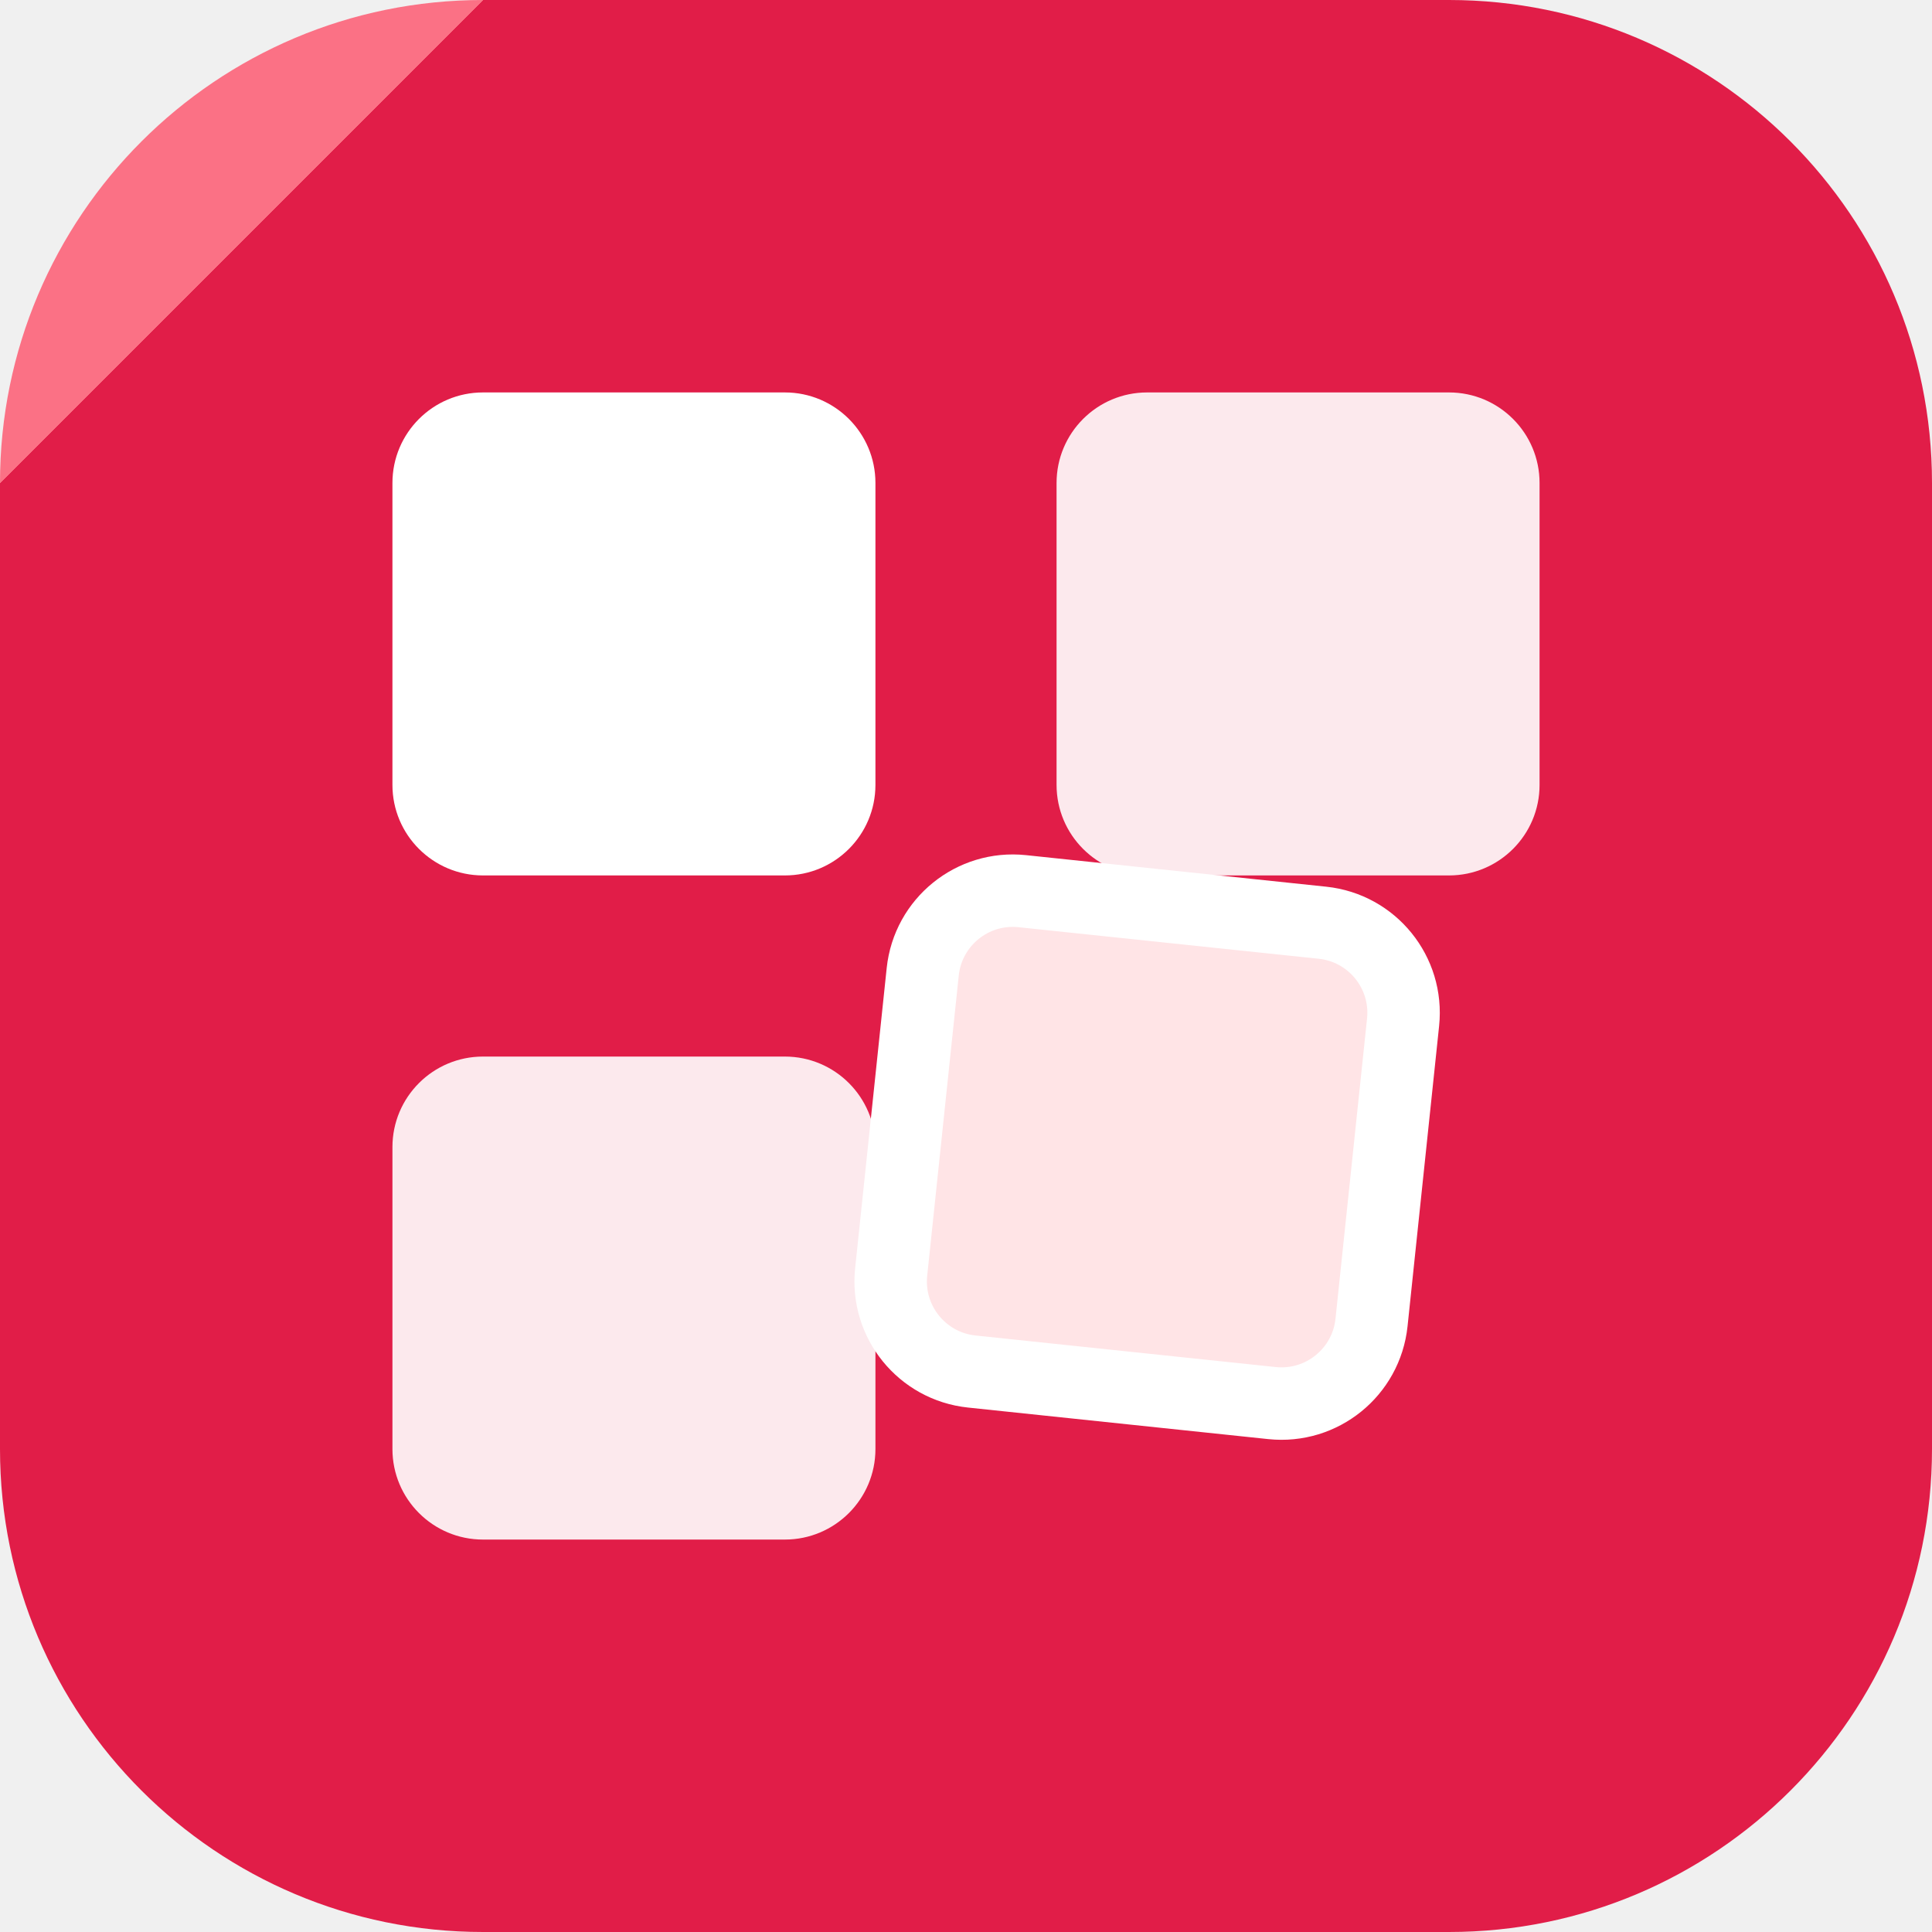
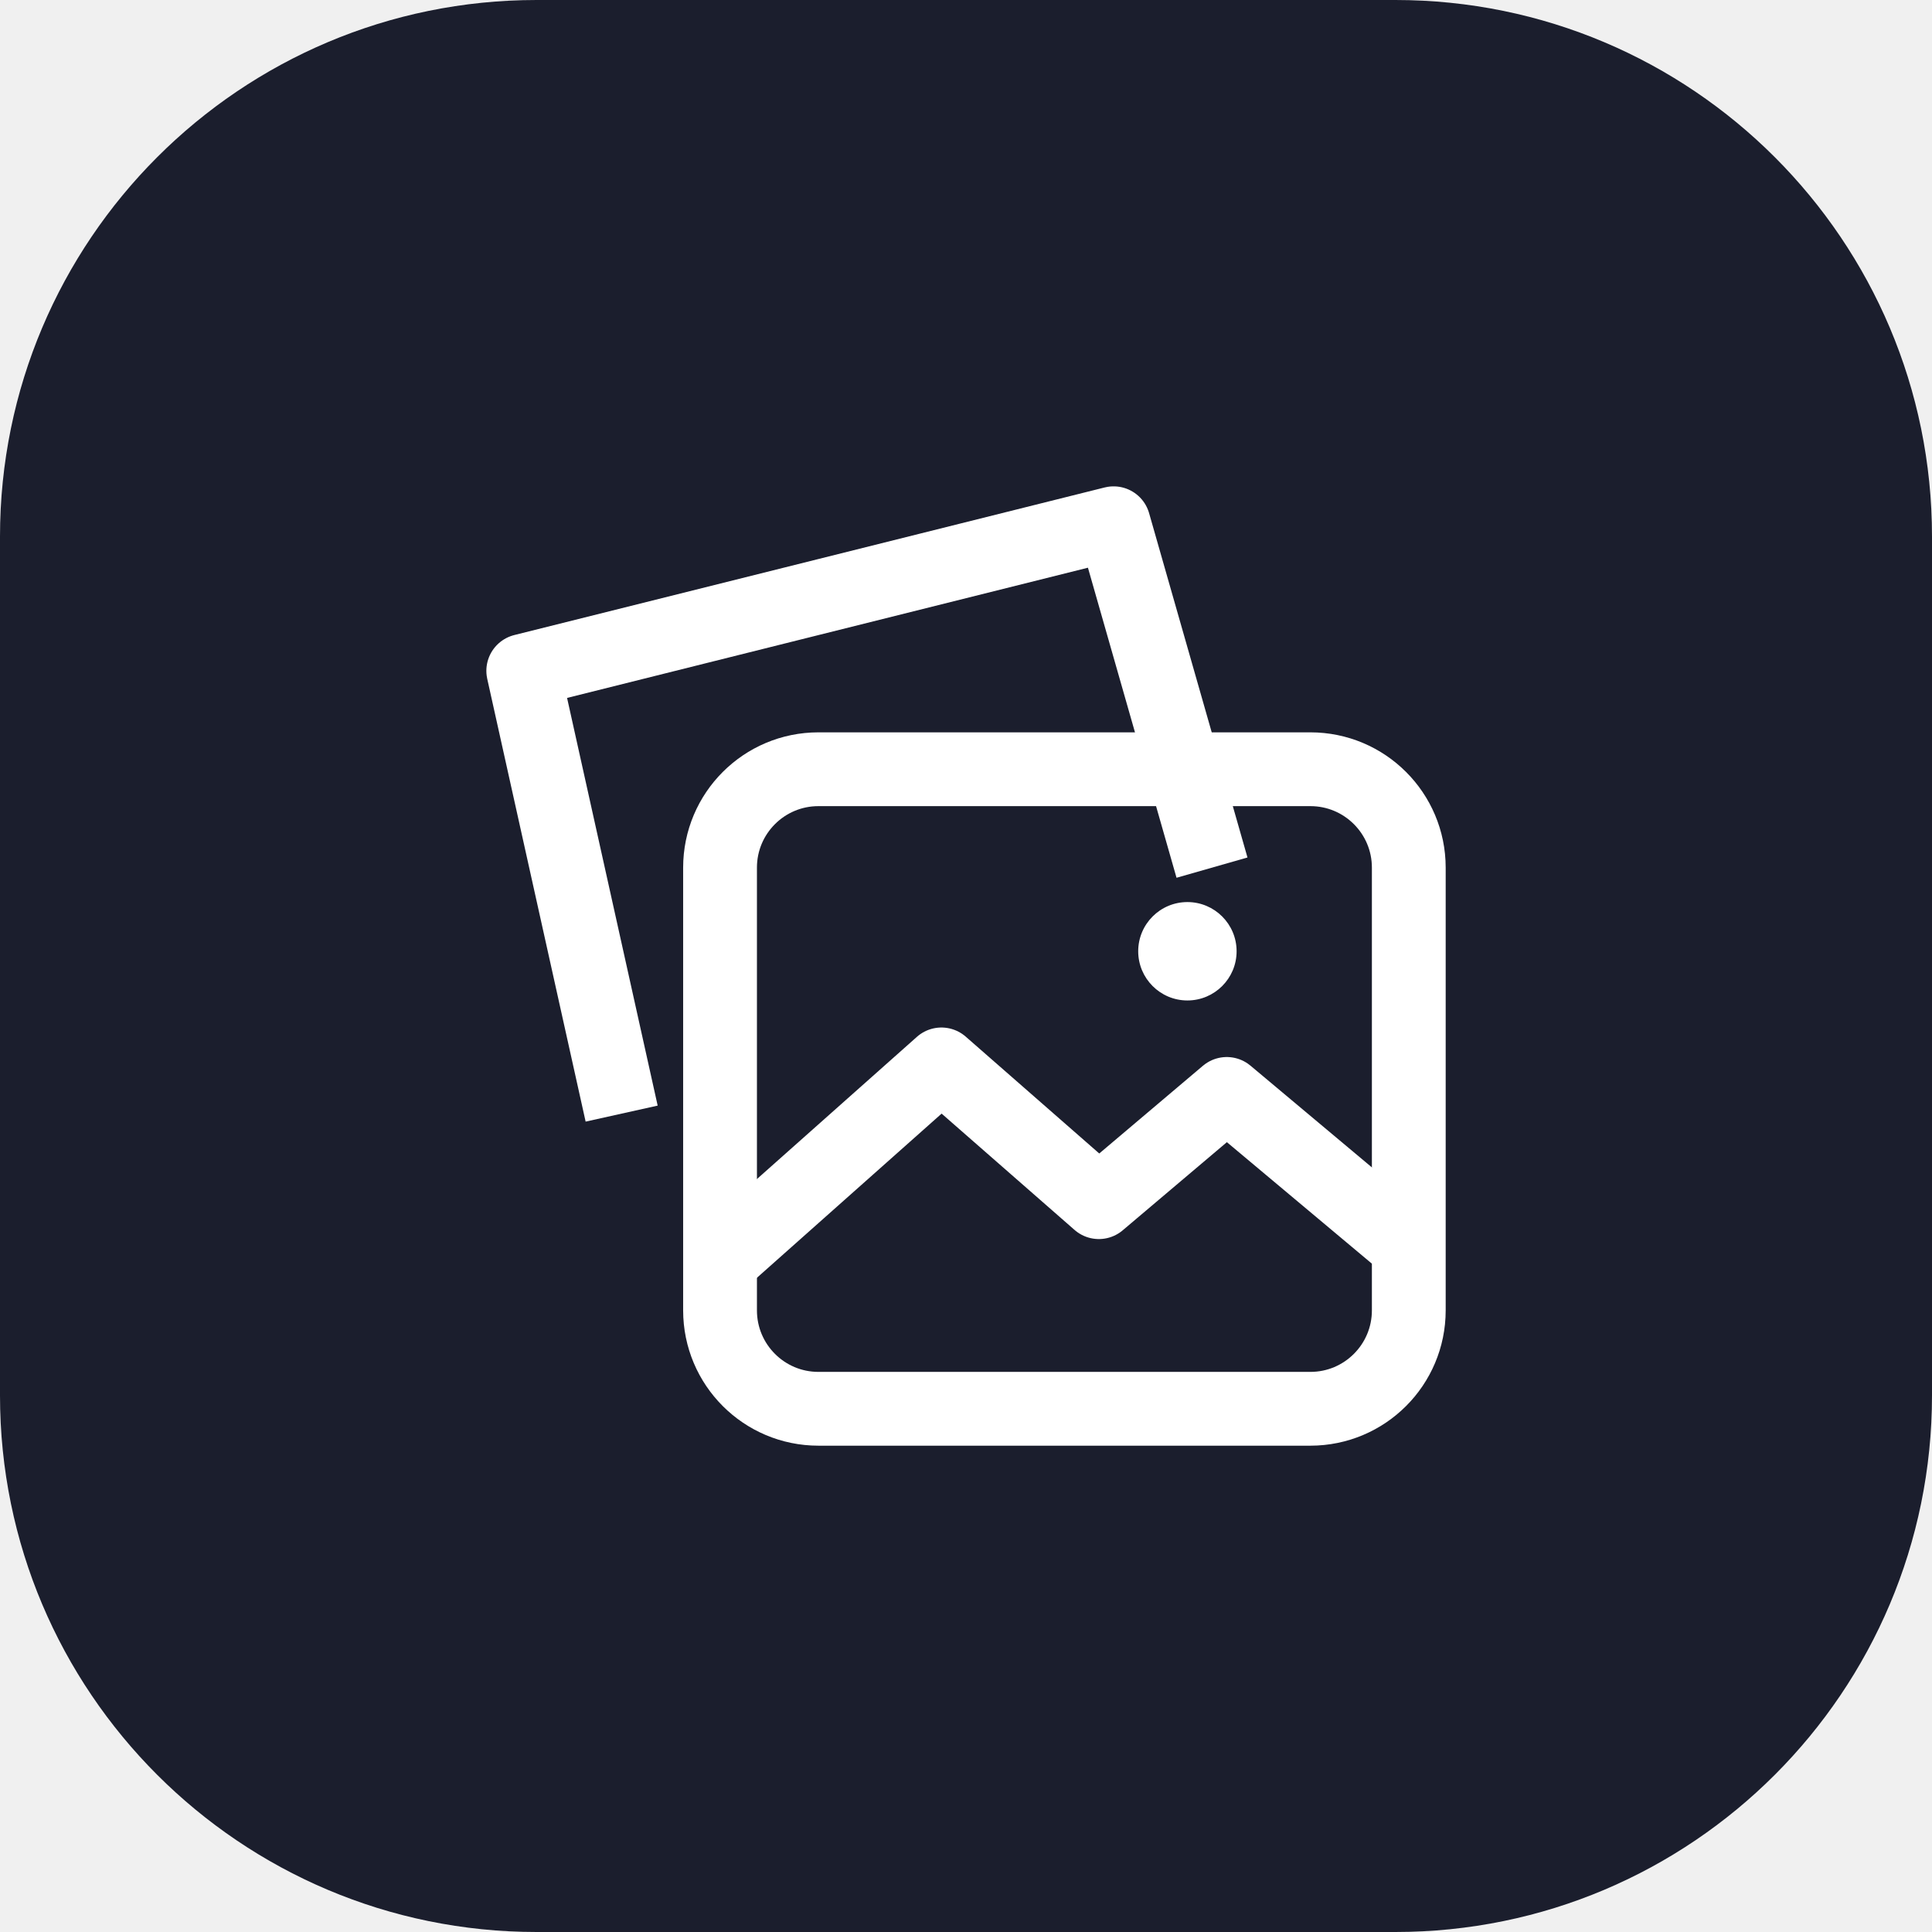
- <svg xmlns="http://www.w3.org/2000/svg" viewBox="0 0 32 32" fill="none">
-   <rect width="32" height="32" rx="8" fill="url(#bg)" />
-   <rect x="6.5" y="6.5" width="8" height="8" rx="1.5" fill="#fff" />
-   <rect x="17.5" y="6.5" width="8" height="8" rx="1.5" fill="#fff" opacity="0.9" />
-   <rect x="6.5" y="17.5" width="8" height="8" rx="1.5" fill="#fff" opacity="0.9" />
-   <rect x="15" y="15" width="8" height="8" rx="1.5" fill="#FFE4E6" stroke="#fff" stroke-width="1.2" transform="rotate(6 19 19)" />
-   <defs>
-     <linearGradient id="bg" x1="4" y1="4" x2="28" y2="28" gradientUnits="userSpaceOnUse">
-       <stop stop-color="#FB7185" />
-       <stop stop-color="#E11D48" />
-     </linearGradient>
-   </defs>
+ <svg xmlns="http://www.w3.org/2000/svg" viewBox="0 0 36 36" fill="none">
+   <rect width="36" height="36" rx="10" fill="#1b1e2d" />
+   <g transform="translate(7 7) scale(.9167)" stroke="#fff" stroke-width="1.5" stroke-linejoin="round">
+     <path d="m5 15-2-9 12-3 2 7" />
+     <rect x="7" y="8" width="14" height="13" rx="2" />
+     <path d="m7 18 4.5-4 3.2 2.8 2.6-2.2 3.7 3.1" />
+     <circle cx="16.5" cy="11.7" r="1" fill="#fff" stroke="none" />
+   </g>
</svg>
